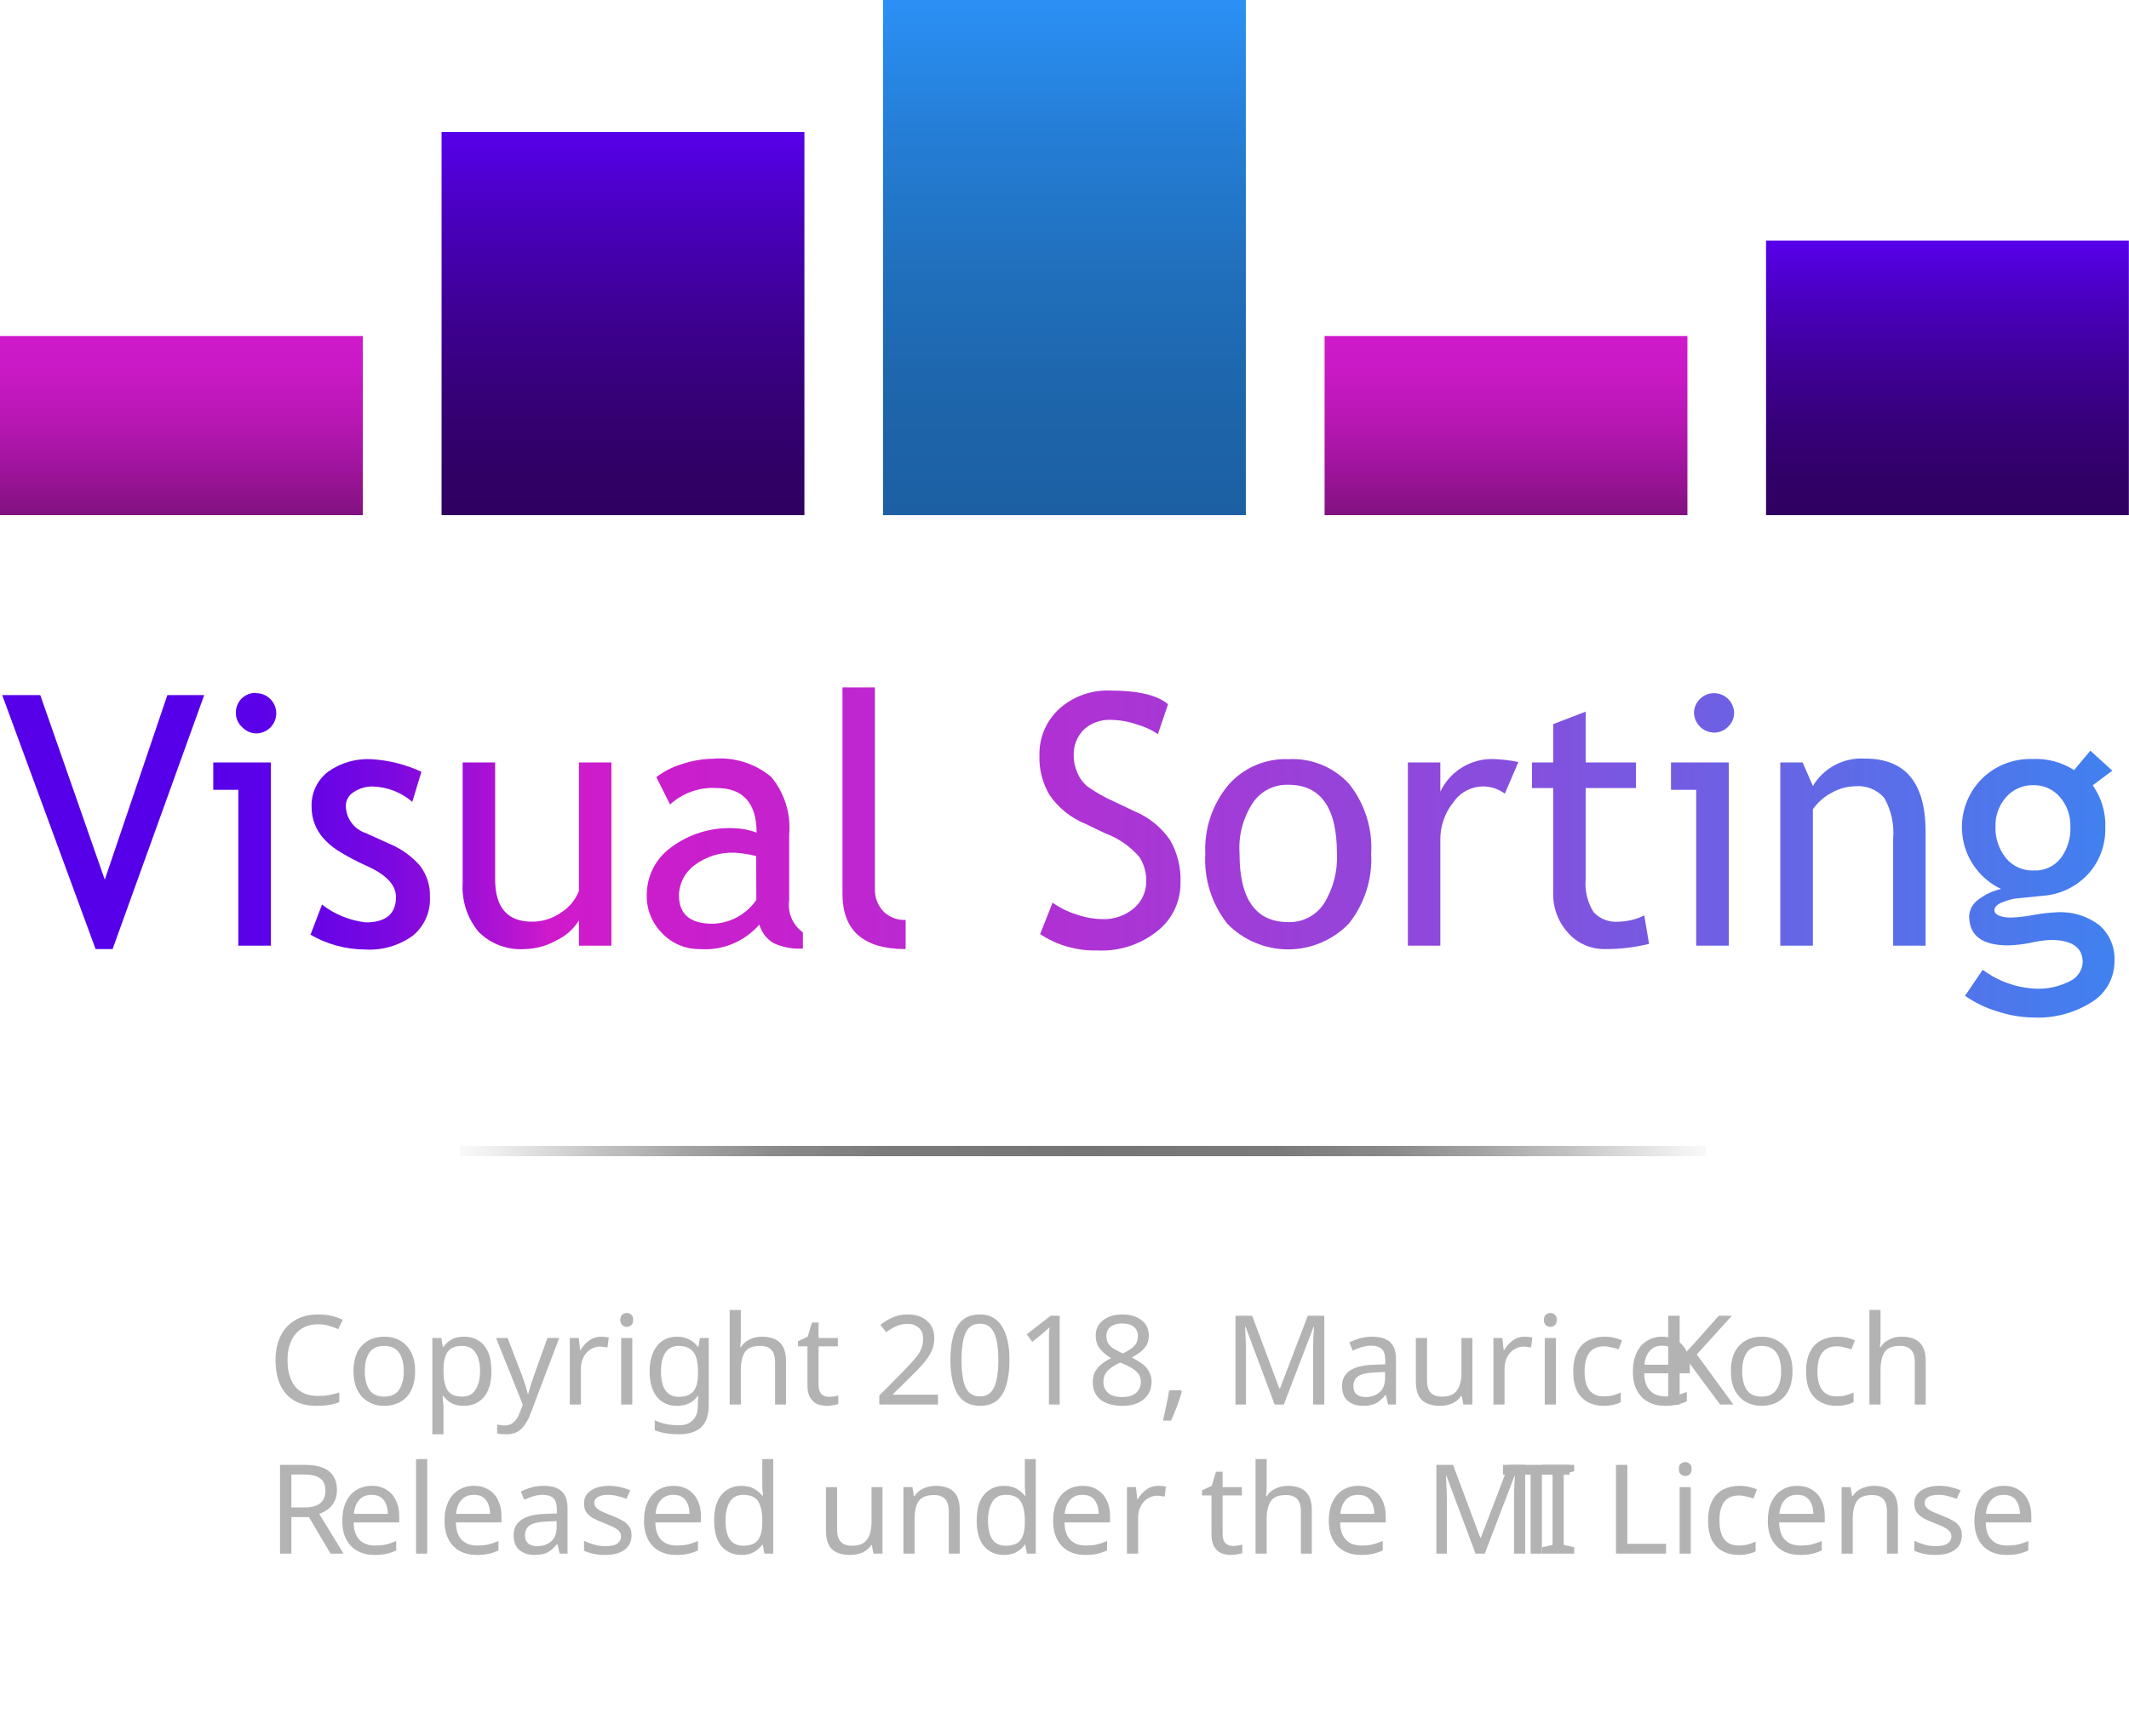
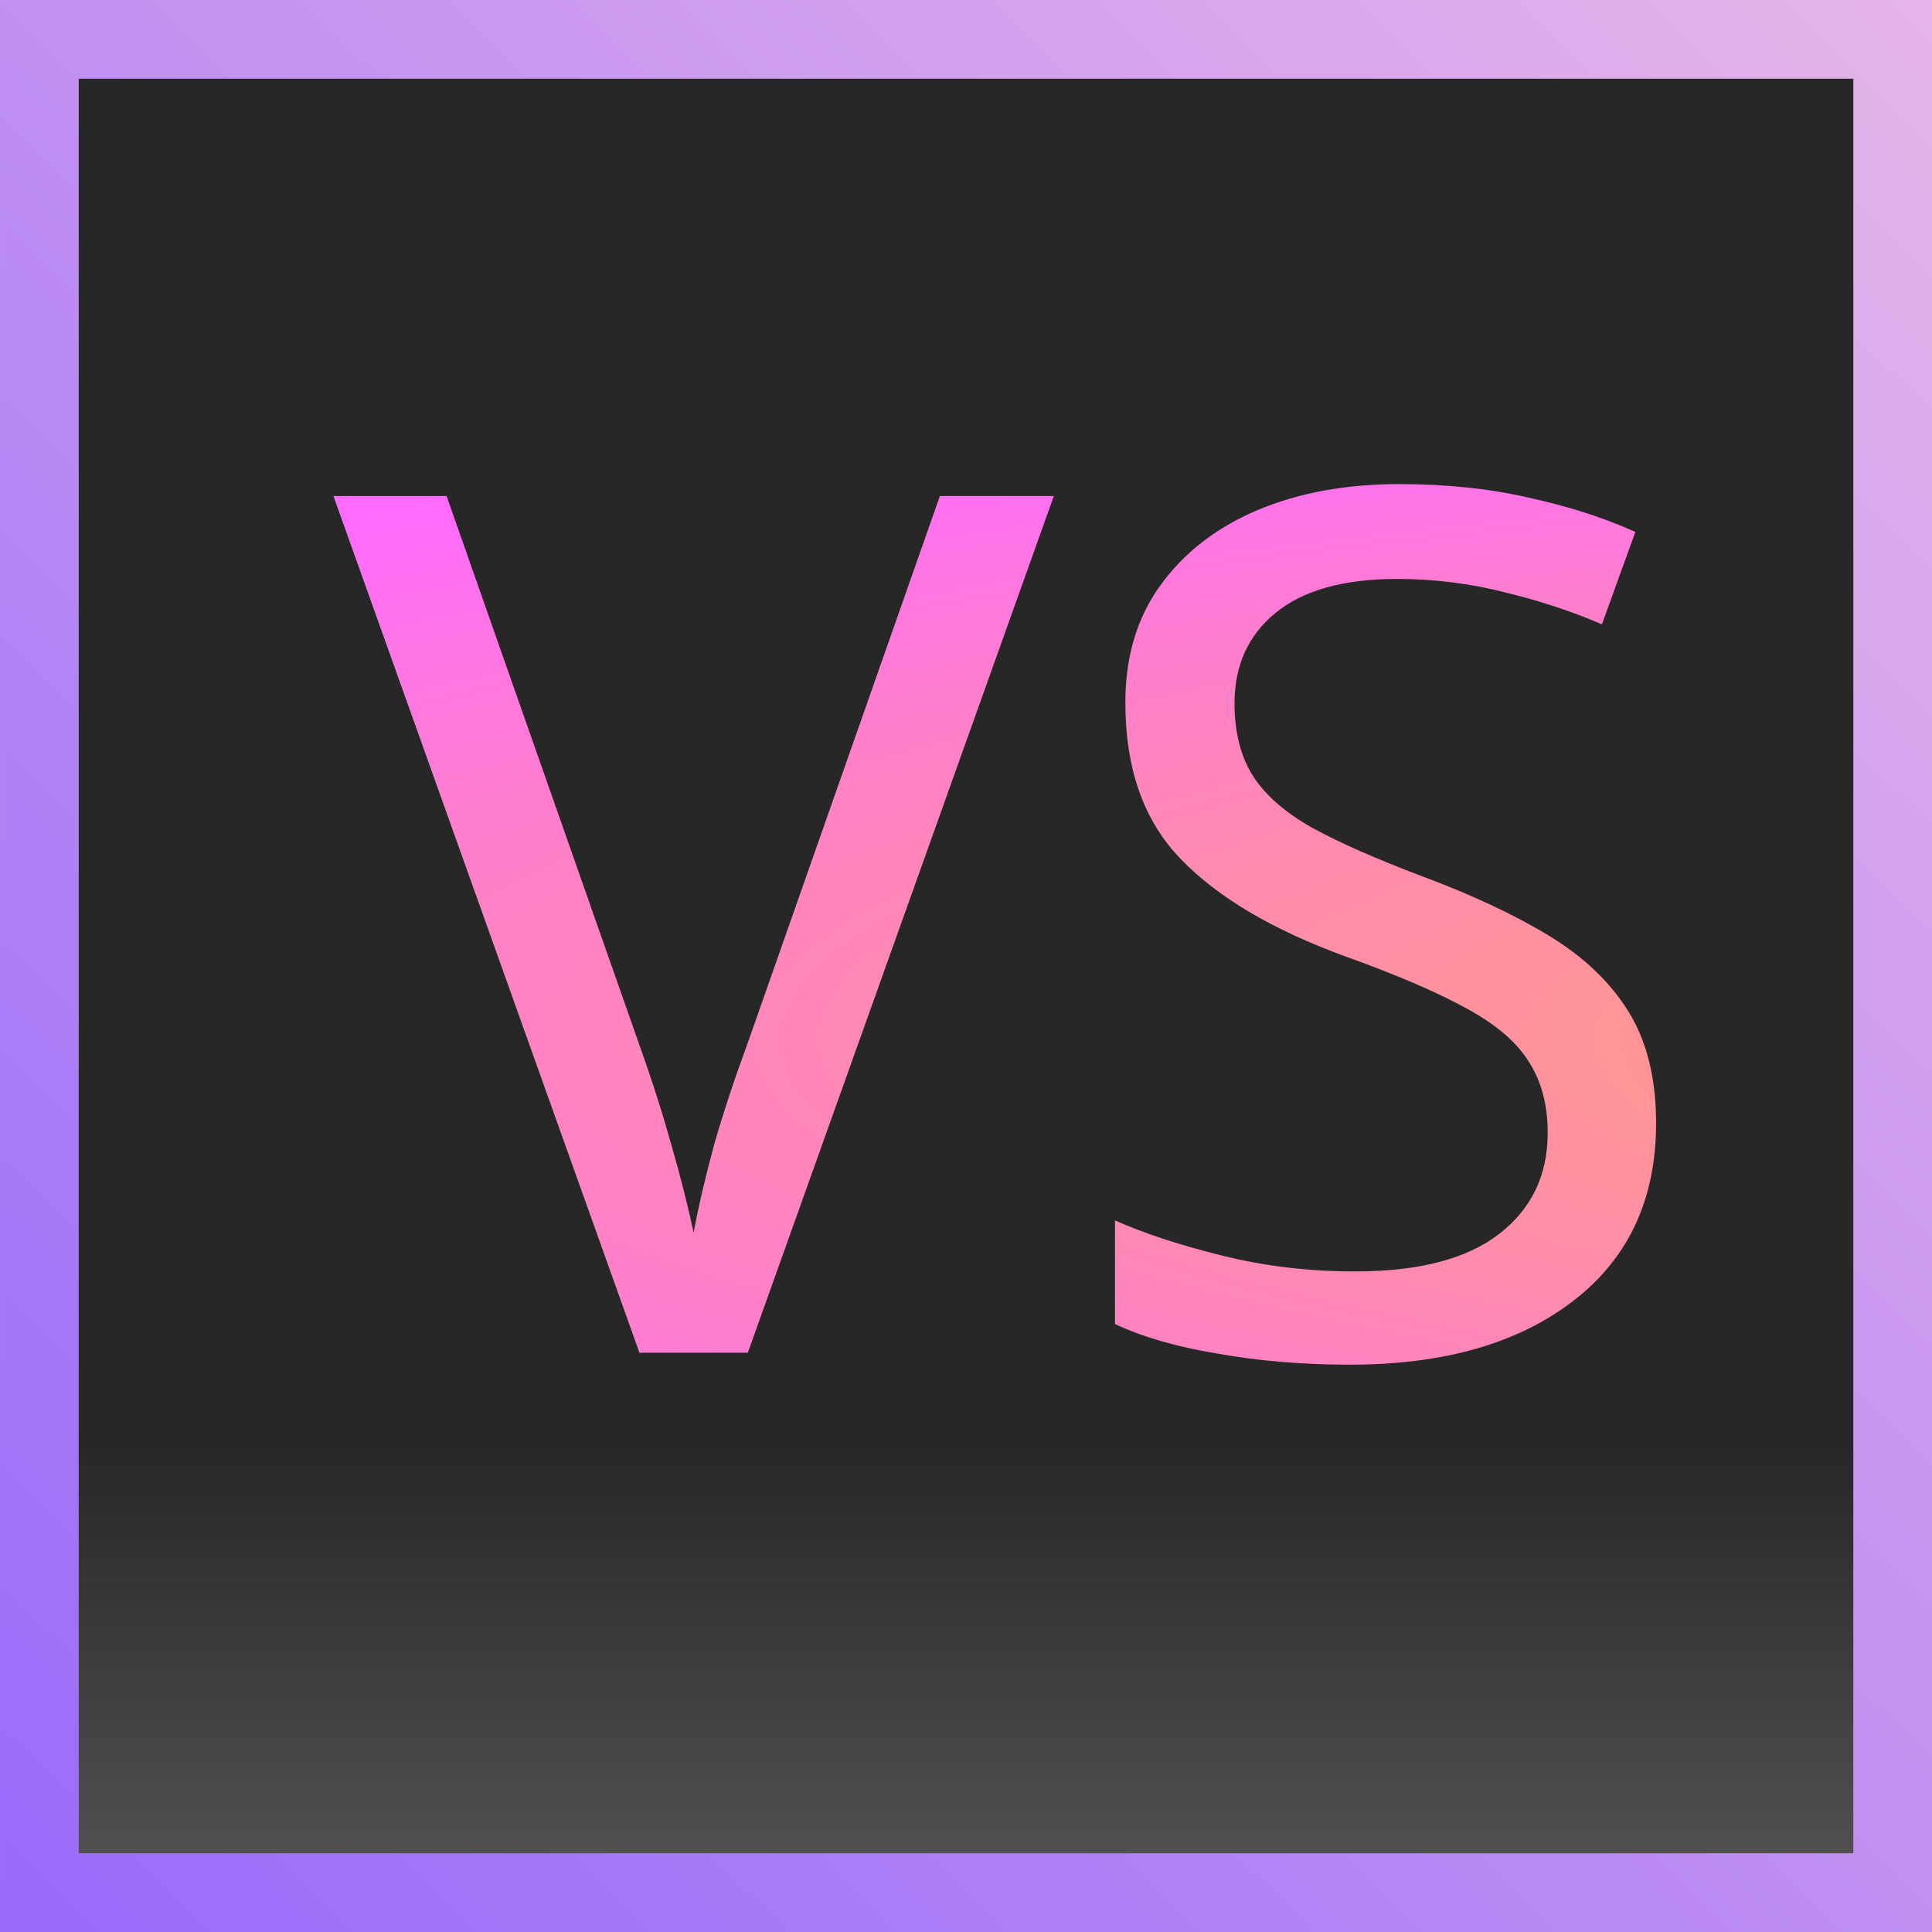
- <svg xmlns="http://www.w3.org/2000/svg" xmlns:xlink="http://www.w3.org/1999/xlink" id="Layer_1" data-name="Layer 1" viewBox="0 0 155.44 126.73">
-   <defs>
-     <style>.cls-1{fill:url(#linear-gradient);}.cls-2{fill:url(#linear-gradient-2);}.cls-3{fill:url(#linear-gradient-15);}.cls-4{fill:url(#linear-gradient-16);}.cls-5{fill:url(#linear-gradient-17);}.cls-6{fill:url(#linear-gradient-18);}.cls-7{fill:none;stroke-miterlimit:10;stroke-width:0.75px;stroke:url(#linear-gradient-19);}.cls-8{font-size:9.08px;fill:#b3b3b3;font-family:TrebuchetMS, Trebuchet MS;}.cls-9{letter-spacing:-0.03em;}.cls-10{letter-spacing:0em;}.cls-11{letter-spacing:-0.04em;}.cls-12{letter-spacing:-0.02em;}</style>
-     <linearGradient id="linear-gradient" x1="13.25" y1="37.62" x2="13.25" y2="24.54" gradientUnits="userSpaceOnUse">
-       <stop offset="0" stop-color="#821180" />
-       <stop offset="0.23" stop-color="#9c1499" />
-       <stop offset="0.53" stop-color="#b817b4" />
-       <stop offset="0.8" stop-color="#c919c5" />
-       <stop offset="1" stop-color="#cf1acb" />
+ <svg xmlns="http://www.w3.org/2000/svg" xmlns:xlink="http://www.w3.org/1999/xlink" width="37.881mm" height="37.881mm" viewBox="0 0 37.881 37.881" version="1.1" id="svg881">
+   <defs id="defs875">
+     <linearGradient xlink:href="#linearGradient13777" id="linearGradient13962" gradientUnits="userSpaceOnUse" x1="96.522" y1="-123.57" x2="96.522" y2="-165.606" gradientTransform="translate(8.051103,-10.2483)" />
+     <linearGradient id="linearGradient13777">
+       <stop style="stop-color:#272727;stop-opacity:1;" offset="0" id="stop13773" />
+       <stop style="stop-color:#272727;stop-opacity:0;" offset="1" id="stop13775" />
    </linearGradient>
-     <linearGradient id="linear-gradient-2" x1="37.78" y1="69.38" x2="204.69" y2="69.38" gradientUnits="userSpaceOnUse">
-       <stop offset="0.08" stop-color="#5600ea" />
-       <stop offset="0.11" stop-color="#5a01e9" />
-       <stop offset="0.14" stop-color="#6704e6" />
-       <stop offset="0.17" stop-color="#7b08e0" />
-       <stop offset="0.2" stop-color="#980ed9" />
-       <stop offset="0.23" stop-color="#bd16cf" />
-       <stop offset="0.24" stop-color="#cf1acb" />
-       <stop offset="0.33" stop-color="#c621cd" />
-       <stop offset="0.48" stop-color="#ad33d4" />
-       <stop offset="0.67" stop-color="#8450de" />
-       <stop offset="0.88" stop-color="#4c78ec" />
-       <stop offset="1" stop-color="#2b90f5" />
+     <linearGradient xlink:href="#linearGradient13755" id="linearGradient13964" gradientUnits="userSpaceOnUse" x1="67.433" y1="-144.753" x2="126.536" y2="-84.888" spreadMethod="reflect" gradientTransform="translate(8.051103,-10.2483)" />
+     <linearGradient id="linearGradient13755">
+       <stop id="stop13751" offset="0" style="stop-color:#8558ff;stop-opacity:1" />
+       <stop id="stop13753" offset="1" style="stop-color:#ffcce4;stop-opacity:1" />
    </linearGradient>
-     <linearGradient id="linear-gradient-15" x1="45.48" y1="37.62" x2="45.48" y2="9.64" gradientUnits="userSpaceOnUse">
-       <stop offset="0" stop-color="#2f0061" />
-       <stop offset="0.14" stop-color="#310067" />
-       <stop offset="0.32" stop-color="#360078" />
-       <stop offset="0.54" stop-color="#3e0095" />
-       <stop offset="0.77" stop-color="#4900bc" />
-       <stop offset="1" stop-color="#5600ea" />
+     <radialGradient xlink:href="#linearGradient9068" id="radialGradient13809" gradientUnits="userSpaceOnUse" gradientTransform="matrix(1.323948,-2.304585e-6,3.6136923e-7,0.1985924,854.3844,-11.29188)" cx="-523.42" cy="690.529" fx="-523.42" fy="690.529" r="75.415" />
+     <linearGradient id="linearGradient9068">
+       <stop id="stop9064" offset="0" style="stop-color:#ffb93e;stop-opacity:1" />
+       <stop id="stop9066" offset="1" style="stop-color:#ff6aff;stop-opacity:1" />
    </linearGradient>
-     <linearGradient id="linear-gradient-16" x1="77.72" y1="37.62" x2="77.72" gradientUnits="userSpaceOnUse">
-       <stop offset="0" stop-color="#1c60a3" />
-       <stop offset="0.19" stop-color="#1d64a9" />
-       <stop offset="0.45" stop-color="#206eba" />
-       <stop offset="0.74" stop-color="#257ed6" />
-       <stop offset="1" stop-color="#2b90f5" />
-     </linearGradient>
-     <linearGradient id="linear-gradient-17" x1="142.19" y1="37.62" x2="142.19" y2="17.57" xlink:href="#linear-gradient-15" />
-     <linearGradient id="linear-gradient-18" x1="109.95" y1="37.62" x2="109.95" y2="24.54" xlink:href="#linear-gradient" />
-     <linearGradient id="linear-gradient-19" x1="33.57" y1="84.06" x2="124.53" y2="84.06" gradientUnits="userSpaceOnUse">
-       <stop offset="0" stop-color="#c2c2c2" stop-opacity="0.1" />
-       <stop offset="0.05" stop-color="#adadad" stop-opacity="0.34" />
-       <stop offset="0.11" stop-color="#999" stop-opacity="0.58" />
-       <stop offset="0.18" stop-color="#898989" stop-opacity="0.77" />
-       <stop offset="0.25" stop-color="#7e7e7e" stop-opacity="0.9" />
-       <stop offset="0.35" stop-color="#777" stop-opacity="0.98" />
-       <stop offset="0.5" stop-color="#757575" />
-       <stop offset="0.65" stop-color="#777" stop-opacity="0.98" />
-       <stop offset="0.75" stop-color="#7d7d7d" stop-opacity="0.9" />
-       <stop offset="0.82" stop-color="#888" stop-opacity="0.77" />
-       <stop offset="0.89" stop-color="#969696" stop-opacity="0.58" />
-       <stop offset="0.95" stop-color="#a9a9a9" stop-opacity="0.34" />
-       <stop offset="1" stop-color="#bdbdbd" stop-opacity="0.1" />
-     </linearGradient>
+     <radialGradient xlink:href="#linearGradient9068" id="radialGradient1464" gradientUnits="userSpaceOnUse" gradientTransform="matrix(1.323948,-2.304585e-6,3.6136923e-7,0.1985924,846.6674,-20.87201)" cx="-523.42" cy="690.529" fx="-523.42" fy="690.529" r="75.415" />
  </defs>
-   <rect class="cls-1" y="24.54" width="26.49" height="13.08" />
-   <path class="cls-2" d="M46,77.25H44.76L37.94,58.7h2.78l4.71,13.48L50,58.7h2.69Z" transform="translate(-37.78 -7.94)" />
-   <path class="cls-2" d="M55.18,77V65.62H53.35v-2h4.21V77Zm1.3-18.44a1.47,1.47,0,0,1,0,2.94,1.41,1.41,0,0,1-1-.44A1.39,1.39,0,0,1,55,60a1.43,1.43,0,0,1,1.46-1.46Z" transform="translate(-37.78 -7.94)" />
-   <path class="cls-2" d="M60.45,76.2,61.29,74a6.4,6.4,0,0,0,3.2,1.3c1.46,0,2.2-.62,2.2-1.85,0-.88-.71-1.64-2.13-2.27A17.14,17.14,0,0,1,62.36,70a5,5,0,0,1-1-.88,3.4,3.4,0,0,1-.83-2.24,3.08,3.08,0,0,1,1.2-2.58,5,5,0,0,1,3.14-.92,10.17,10.17,0,0,1,3.68.92l-.67,2.2a4.56,4.56,0,0,0-2.84-1.12,2.43,2.43,0,0,0-1.43.4,1.17,1.17,0,0,0-.58,1,2.11,2.11,0,0,0,1.46,2l1.7.77a6,6,0,0,1,2.27,1.63,3.55,3.55,0,0,1,.71,2.28,3.43,3.43,0,0,1-1.26,2.82,5.39,5.39,0,0,1-3.49,1A8,8,0,0,1,60.45,76.2Z" transform="translate(-37.78 -7.94)" />
-   <path class="cls-2" d="M73.93,63.62v8.53c0,2.07.9,3.1,2.69,3.1a3.65,3.65,0,0,0,2.14-.68A3.26,3.26,0,0,0,80.05,73V63.62h2.37V77H80.05V75.15a3.76,3.76,0,0,1-1.6,1.44,4.91,4.91,0,0,1-2.36.66A4.34,4.34,0,0,1,72.73,76a5.11,5.11,0,0,1-1.17-3.59V63.62Z" transform="translate(-37.78 -7.94)" />
-   <path class="cls-2" d="M93.22,75.46a5.25,5.25,0,0,1-4.36,1.79,3.73,3.73,0,0,1-2.73-1.15A3.84,3.84,0,0,1,85,73.26a4.27,4.27,0,0,1,1.78-3.44,7.09,7.09,0,0,1,4.54-1.4,5.2,5.2,0,0,1,1.7.32c0-2.16-1-3.25-2.9-3.25a4.63,4.63,0,0,0-3.42,1.2l-1-2a5.82,5.82,0,0,1,1.87-.95,7.38,7.38,0,0,1,2.28-.39,5.8,5.8,0,0,1,4.23,1.32,5.79,5.79,0,0,1,1.32,4.21v4.8a2.46,2.46,0,0,0,1,2.35v1.18a4.42,4.42,0,0,1-2.17-.41A2.32,2.32,0,0,1,93.22,75.46Zm-.23-5a8.27,8.27,0,0,0-1.57-.25,4.55,4.55,0,0,0-2.94.92,2.78,2.78,0,0,0-1.13,2.19c0,1.39.82,2.08,2.46,2.08A4,4,0,0,0,93,73.66Z" transform="translate(-37.78 -7.94)" />
-   <path class="cls-2" d="M99.29,73.21V58.14h2.37V72.81a2.28,2.28,0,0,0,.62,1.69,2.16,2.16,0,0,0,1.62.62v2.13C100.82,77.25,99.29,75.9,99.29,73.21Z" transform="translate(-37.78 -7.94)" />
-   <path class="cls-2" d="M113.72,76.16l.91-2.3a6.14,6.14,0,0,0,1.74.86,6,6,0,0,0,1.87.34,3.37,3.37,0,0,0,2.34-.8,2.58,2.58,0,0,0,.89-2,3.18,3.18,0,0,0-.49-1.72,6,6,0,0,0-2.48-1.73L117,68.09A5.83,5.83,0,0,1,114.41,66a5.33,5.33,0,0,1-.74-2.89,4.47,4.47,0,0,1,1.44-3.4,5.26,5.26,0,0,1,3.73-1.34c2,0,3.43.32,4.22,1l-.74,2.18a5.31,5.31,0,0,0-1.52-.7,6,6,0,0,0-1.9-.34,2.75,2.75,0,0,0-2,.72,2.56,2.56,0,0,0-.73,1.86,3,3,0,0,0,.27,1.28,2.56,2.56,0,0,0,.73,1,11,11,0,0,0,1.91,1.09l1.5.71a5.92,5.92,0,0,1,2.63,2.12,5.83,5.83,0,0,1,.76,3.13,4.43,4.43,0,0,1-1.66,3.49,6.5,6.5,0,0,1-4.42,1.44A7.26,7.26,0,0,1,113.72,76.16Z" transform="translate(-37.78 -7.94)" />
-   <path class="cls-2" d="M125.78,70.28a7.34,7.34,0,0,1,1.67-5,5.54,5.54,0,0,1,4.39-1.9,5.6,5.6,0,0,1,4.46,1.83,7.49,7.49,0,0,1,1.59,5.08,7.54,7.54,0,0,1-1.63,5.1,6.18,6.18,0,0,1-8.88,0A7.58,7.58,0,0,1,125.78,70.28Zm2.5,0q0,5,3.56,5a3,3,0,0,0,2.6-1.35,6.33,6.33,0,0,0,.95-3.68c0-3.32-1.18-5-3.55-5a3,3,0,0,0-2.59,1.32A6,6,0,0,0,128.28,70.28Z" transform="translate(-37.78 -7.94)" />
-   <path class="cls-2" d="M147.65,65.9a2.63,2.63,0,0,0-3.76.63,4.3,4.3,0,0,0-.95,2.8V77h-2.37V63.62h2.37v2.13a4.17,4.17,0,0,1,3.86-2.38,10.66,10.66,0,0,1,1.84.22Z" transform="translate(-37.78 -7.94)" />
-   <path class="cls-2" d="M151.18,65.49h-1.55V63.62h1.55v-2.8l2.37-.91v3.71h3.67v1.87h-3.67v6.65a3.92,3.92,0,0,0,.57,2.4,2.22,2.22,0,0,0,1.83.71,4.47,4.47,0,0,0,1.88-.46l.35,2.08a13.07,13.07,0,0,1-3.23.38,3.53,3.53,0,0,1-2.68-1.18,4.21,4.21,0,0,1-1.09-3Z" transform="translate(-37.78 -7.94)" />
-   <path class="cls-2" d="M161.62,77V65.62h-1.84v-2H164V77Zm1.3-18.44A1.47,1.47,0,0,1,164.39,60a1.39,1.39,0,0,1-.43,1,1.41,1.41,0,0,1-1,.44A1.49,1.49,0,0,1,161.46,60a1.43,1.43,0,0,1,.42-1A1.42,1.42,0,0,1,162.92,58.56Z" transform="translate(-37.78 -7.94)" />
-   <path class="cls-2" d="M176,77V69.21a5.14,5.14,0,0,0-.65-3,2.51,2.51,0,0,0-2.15-.85,3.58,3.58,0,0,0-1.7.48,3.82,3.82,0,0,0-1.36,1.2V77h-2.38V63.62h1.63l.75,1.72a4.12,4.12,0,0,1,3.83-2q4.4,0,4.4,5.35V77Z" transform="translate(-37.78 -7.94)" />
-   <path class="cls-2" d="M181.25,80.66l1.29-1.9a7,7,0,0,0,3.82,1.38,5,5,0,0,0,2.55-.55,1.61,1.61,0,0,0,.93-1.38c0-1.08-.79-1.63-2.35-1.63a8.83,8.83,0,0,0-1.45.21,9.53,9.53,0,0,1-1.64.19c-1.9,0-2.85-.71-2.85-2.14a1.54,1.54,0,0,1,.67-1.2,4.19,4.19,0,0,1,1.66-.78,5,5,0,0,1-1.36-8.09,5,5,0,0,1,3.61-1.4,5.15,5.15,0,0,1,3.08.81l1.19-1.42L192,64.22l-1.43,1.07a5,5,0,0,1,.92,3.1,4.86,4.86,0,0,1-1.27,3.4,5,5,0,0,1-3.31,1.57l-2,.2a4.35,4.35,0,0,0-.93.27c-.4.15-.59.36-.59.61s.41.51,1.22.51a11.29,11.29,0,0,0,1.68-.2,12.25,12.25,0,0,1,1.68-.19,4.65,4.65,0,0,1,3.08.94,3.25,3.25,0,0,1,1.11,2.62,3.48,3.48,0,0,1-1.66,3,7.29,7.29,0,0,1-4.19,1.13,8.78,8.78,0,0,1-2.73-.46A8,8,0,0,1,181.25,80.66Zm5-15.38a2.58,2.58,0,0,0-2,.87,3.11,3.11,0,0,0-.78,2.13,3.52,3.52,0,0,0,.76,2.32,2.49,2.49,0,0,0,2,.91,2.36,2.36,0,0,0,2-.89,3.61,3.61,0,0,0,.71-2.34,3.14,3.14,0,0,0-.76-2.13A2.48,2.48,0,0,0,186.29,65.28Z" transform="translate(-37.78 -7.94)" />
-   <rect class="cls-3" x="32.24" y="9.64" width="26.49" height="27.98" />
-   <rect class="cls-4" x="64.47" width="26.49" height="37.62" />
-   <rect class="cls-5" x="128.94" y="17.57" width="26.49" height="20.05" />
-   <rect class="cls-6" x="96.71" y="24.54" width="26.49" height="13.08" />
-   <line class="cls-7" x1="33.57" y1="84.06" x2="124.53" y2="84.06" />
-   <text class="cls-8" transform="translate(19.57 102.57)">Copyright 2018, Maurice <tspan class="cls-9" x="101.36" y="0">K</tspan>
-     <tspan class="cls-10" x="106.3" y="0">och</tspan>
-     <tspan class="cls-11" x="0" y="10.89">R</tspan>
-     <tspan x="4.92" y="10.89">eleased under the MI</tspan>
-     <tspan class="cls-12" x="90.07" y="10.89">T</tspan>
-     <tspan x="95.18" y="10.89" xml:space="preserve"> License</tspan>
-   </text>
+   <g id="layer1" transform="translate(-82.76718,-105.4536)">
+     <rect transform="scale(1,-1)" y="-142.563" x="83.539" height="36.338" width="36.338" id="rect4262-5-7-2-7-4-9-3" style="fill:url(#linearGradient13962);fill-opacity:1;stroke:url(#linearGradient13964);stroke-width:1.543;stroke-miterlimit:4;stroke-dasharray:none;stroke-opacity:1" ry="0" />
+     <text id="text8467-9-5" y="131.975" x="89.306" style="font-style:normal;font-weight:normal;font-size:23.534px;line-height:1.25;font-family:sans-serif;letter-spacing:0px;word-spacing:0px;fill:url(#radialGradient13809);fill-opacity:1;stroke:none;stroke-width:2.065;stroke-miterlimit:4;stroke-dasharray:none" xml:space="preserve">
+       <tspan style="font-style:normal;font-variant:normal;font-weight:normal;font-stretch:normal;font-family:'Trebuchet MS';-inkscape-font-specification:'Trebuchet MS';fill:url(#radialGradient13809);fill-opacity:1;stroke-width:2.065" y="131.975" x="89.306" id="tspan8465-9-9">VS</tspan>
+     </text>
+   </g>
</svg>
